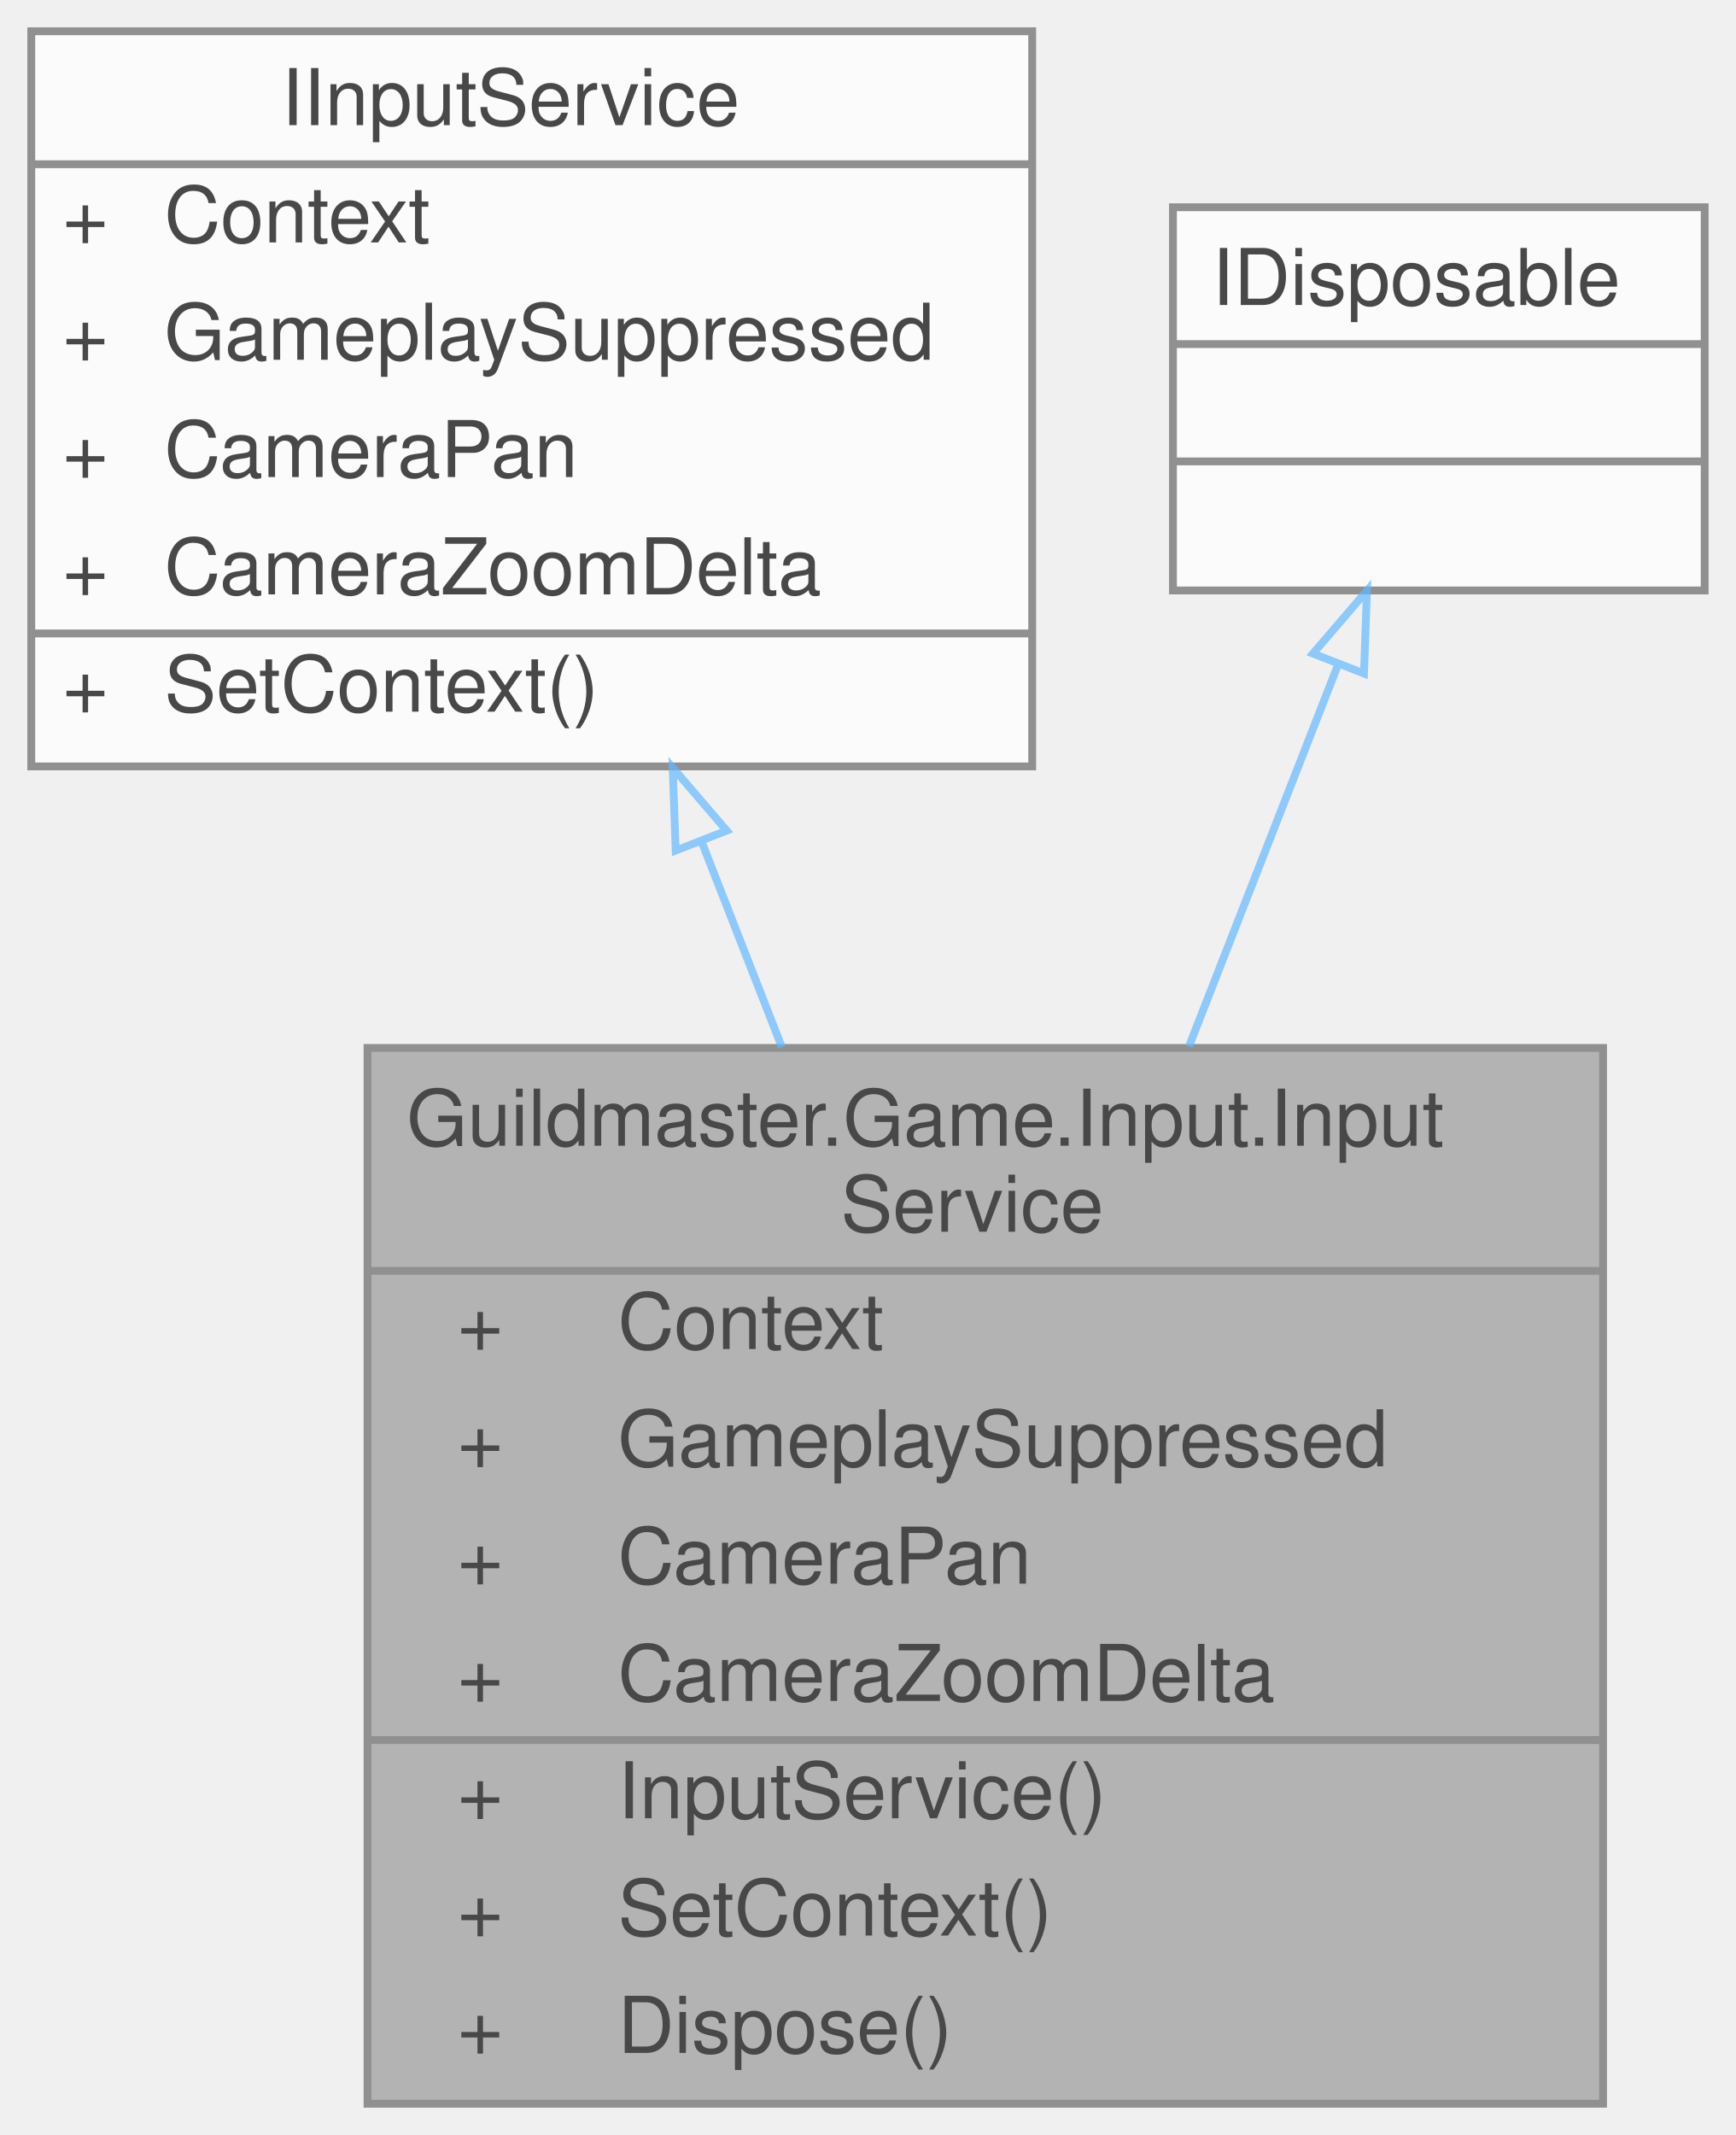
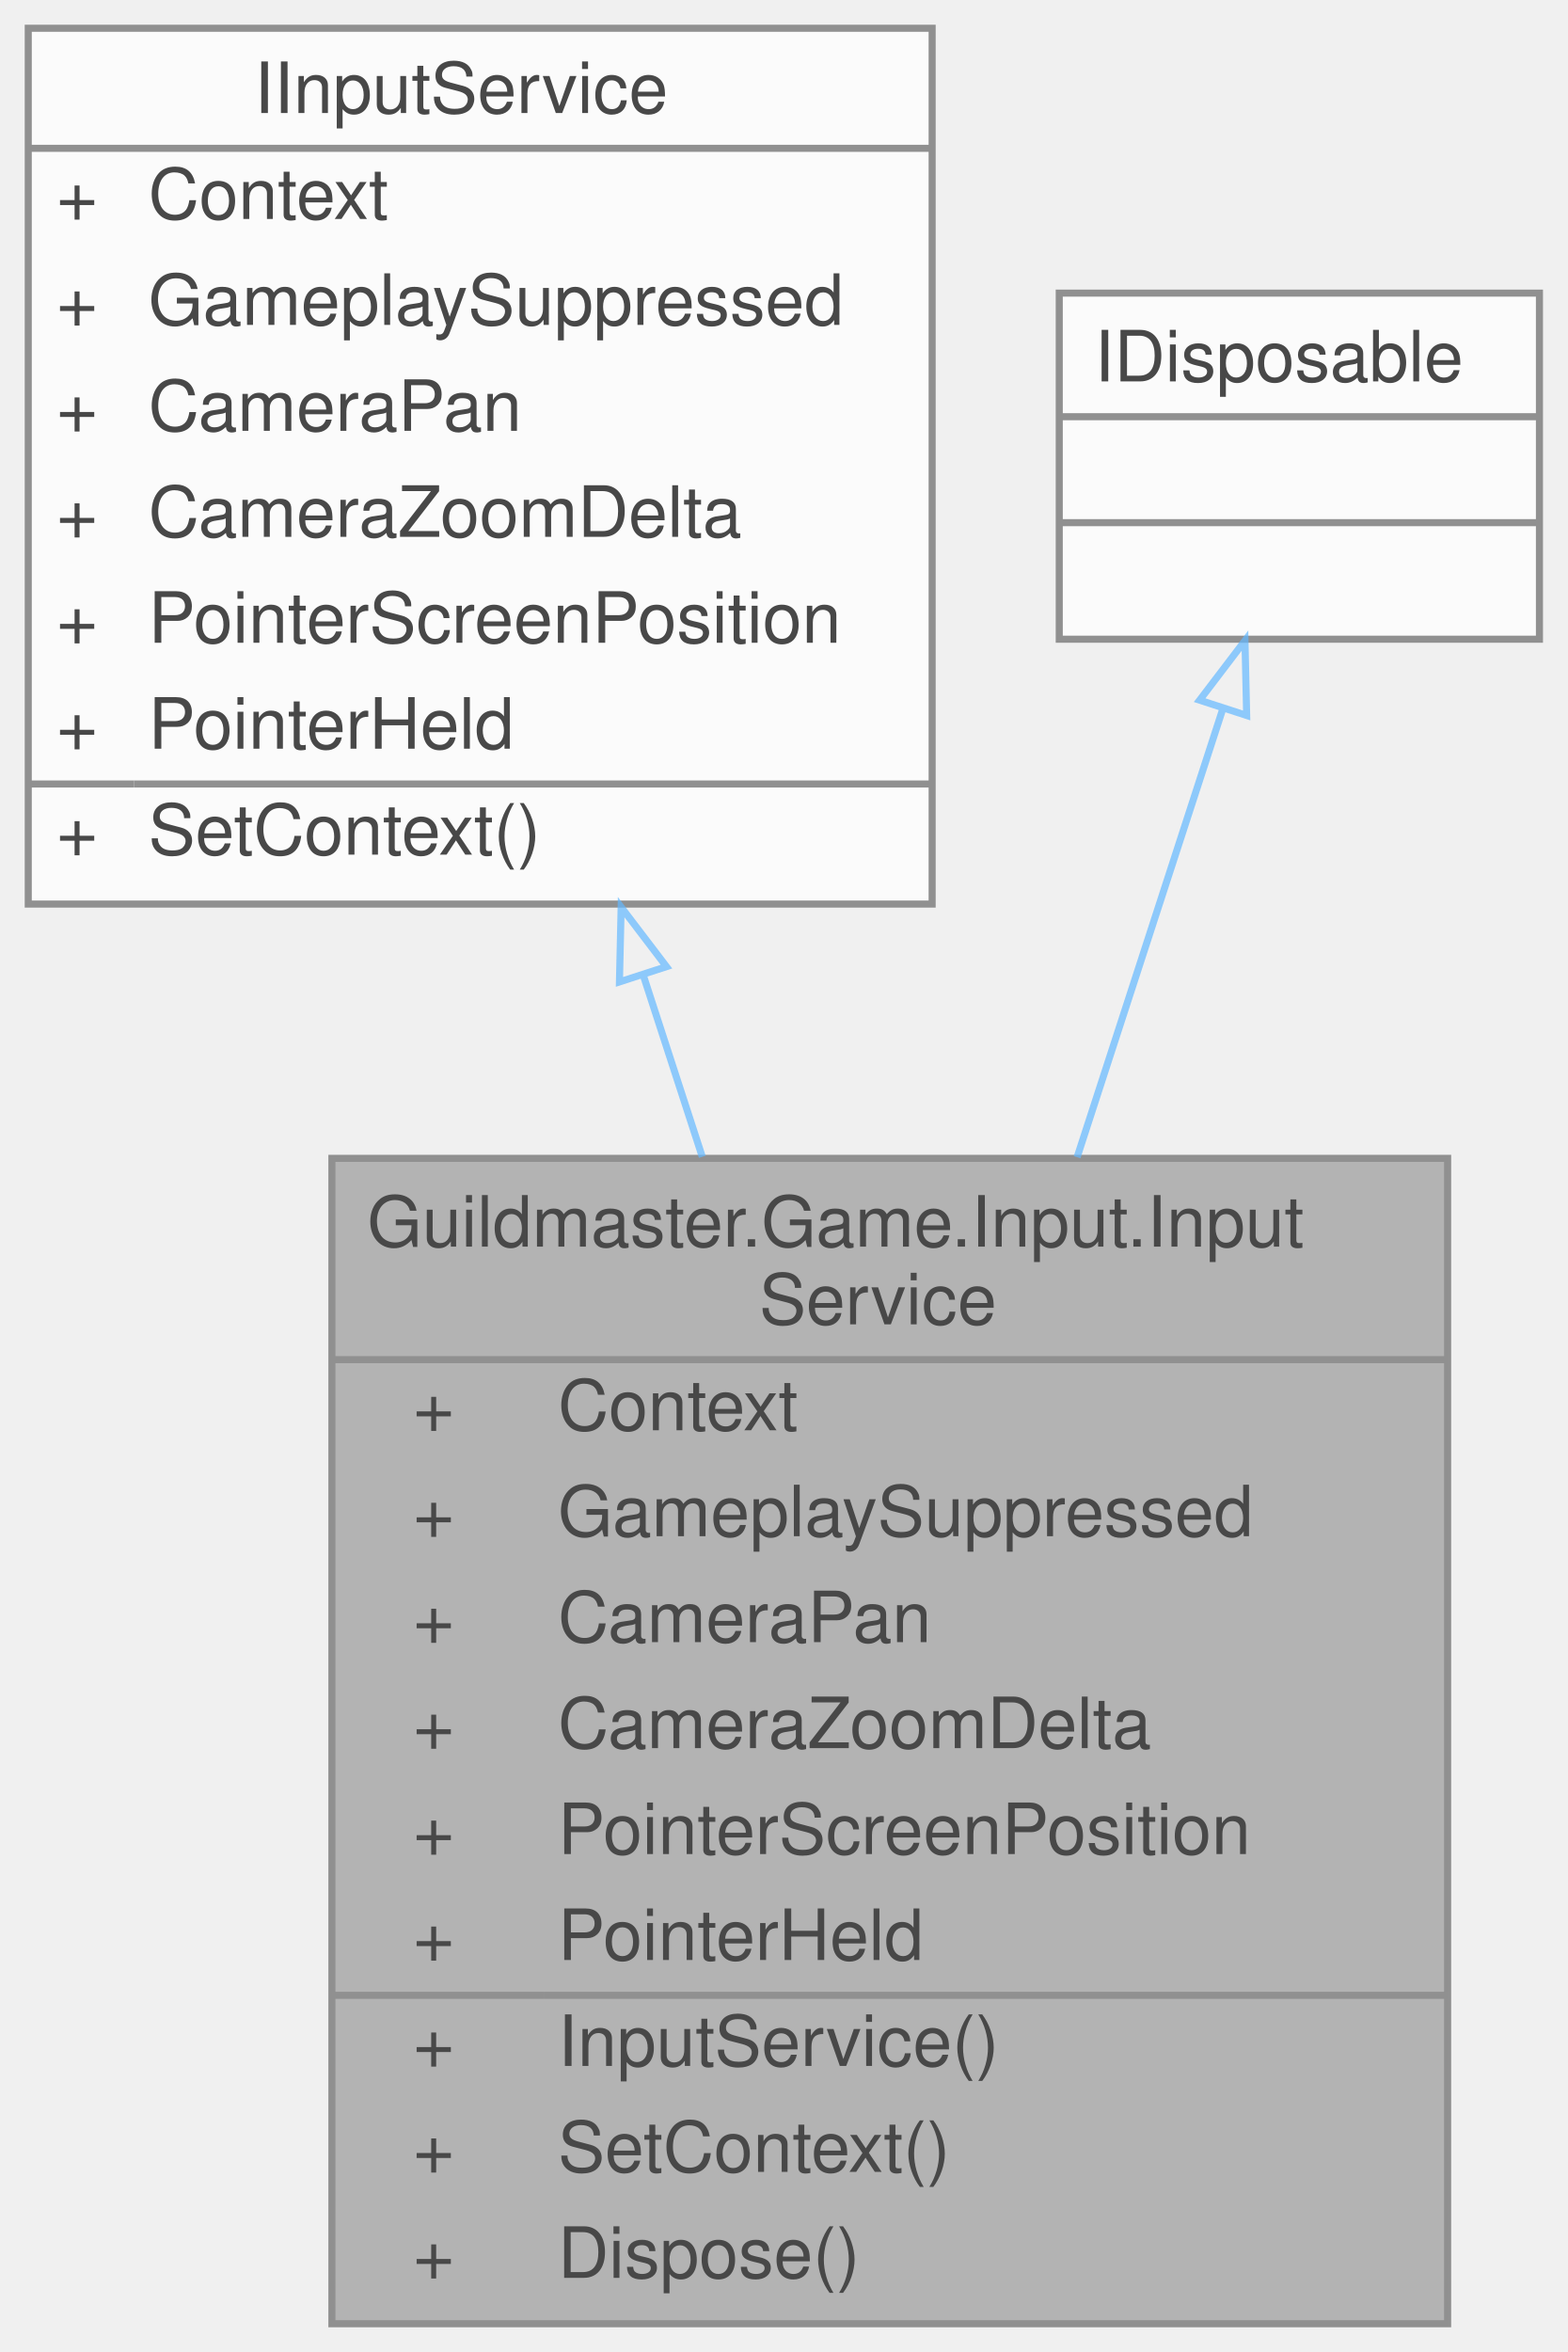
- <svg xmlns="http://www.w3.org/2000/svg" xmlns:xlink="http://www.w3.org/1999/xlink" width="222pt" height="273pt" viewBox="0.00 0.00 222.00 273.00">
+ <svg xmlns="http://www.w3.org/2000/svg" xmlns:xlink="http://www.w3.org/1999/xlink" width="222pt" height="333pt" viewBox="0.00 0.00 222.00 333.00">
  <svg id="main" version="1.1" xml:space="preserve">
    <style type="text/css">
.node, .edge {opacity: 0.7;}
.node.selected, .edge.selected {opacity: 1;}
.edge:hover path { stroke: red; }
.edge:hover polygon { stroke: red; fill: red; }
</style>
    <svg id="graph" class="graph">
-       <g id="graph0" class="graph" transform="scale(1 1) rotate(0) translate(4 269)">
+       <g id="graph0" class="graph" transform="scale(1 1) rotate(0) translate(4 329)">
        <g id="Node000001" class="node">
          <g id="a_Node000001">
            <a xlink:title="Реализация IInputService поверх Unity Input System (вики «16» §3).">
-               <polygon fill="#999999" stroke="transparent" points="201,-135 43,-135 43,0 201,0 201,-135" />
-               <text text-anchor="start" x="48" y="-122.5" font-family="Helvetica,sans-Serif" font-size="10.00">Guildmaster.Game.Input.Input</text>
-               <text text-anchor="start" x="103.5" y="-111.5" font-family="Helvetica,sans-Serif" font-size="10.00">Service</text>
+               <polygon fill="#999999" stroke="transparent" points="201,-165 43,-165 43,0 201,0 201,-165" />
+               <text text-anchor="start" x="48" y="-152.5" font-family="Helvetica,sans-Serif" font-size="10.00">Guildmaster.Game.Input.Input</text>
+               <text text-anchor="start" x="103.5" y="-141.5" font-family="Helvetica,sans-Serif" font-size="10.00">Service</text>
+               <text text-anchor="start" x="54.5" y="-126.5" font-family="Helvetica,sans-Serif" font-size="10.00">+</text>
+               <text text-anchor="start" x="75" y="-126.5" font-family="Helvetica,sans-Serif" font-size="10.00">Context</text>
+               <text text-anchor="start" x="54.5" y="-111.5" font-family="Helvetica,sans-Serif" font-size="10.00">+</text>
+               <text text-anchor="start" x="75" y="-111.5" font-family="Helvetica,sans-Serif" font-size="10.00">GameplaySuppressed</text>
              <text text-anchor="start" x="54.5" y="-96.5" font-family="Helvetica,sans-Serif" font-size="10.00">+</text>
-               <text text-anchor="start" x="75" y="-96.5" font-family="Helvetica,sans-Serif" font-size="10.00">Context</text>
+               <text text-anchor="start" x="75" y="-96.5" font-family="Helvetica,sans-Serif" font-size="10.00">CameraPan</text>
              <text text-anchor="start" x="54.5" y="-81.5" font-family="Helvetica,sans-Serif" font-size="10.00">+</text>
-               <text text-anchor="start" x="75" y="-81.5" font-family="Helvetica,sans-Serif" font-size="10.00">GameplaySuppressed</text>
+               <text text-anchor="start" x="75" y="-81.5" font-family="Helvetica,sans-Serif" font-size="10.00">CameraZoomDelta</text>
              <text text-anchor="start" x="54.5" y="-66.5" font-family="Helvetica,sans-Serif" font-size="10.00">+</text>
-               <text text-anchor="start" x="75" y="-66.5" font-family="Helvetica,sans-Serif" font-size="10.00">CameraPan</text>
+               <text text-anchor="start" x="75" y="-66.5" font-family="Helvetica,sans-Serif" font-size="10.00">PointerScreenPosition</text>
              <text text-anchor="start" x="54.5" y="-51.5" font-family="Helvetica,sans-Serif" font-size="10.00">+</text>
-               <text text-anchor="start" x="75" y="-51.5" font-family="Helvetica,sans-Serif" font-size="10.00">CameraZoomDelta</text>
+               <text text-anchor="start" x="75" y="-51.5" font-family="Helvetica,sans-Serif" font-size="10.00">PointerHeld</text>
              <text text-anchor="start" x="54.5" y="-36.5" font-family="Helvetica,sans-Serif" font-size="10.00">+</text>
              <text text-anchor="start" x="75" y="-36.5" font-family="Helvetica,sans-Serif" font-size="10.00">InputService()</text>
              <text text-anchor="start" x="54.5" y="-21.5" font-family="Helvetica,sans-Serif" font-size="10.00">+</text>
              <text text-anchor="start" x="75" y="-21.5" font-family="Helvetica,sans-Serif" font-size="10.00">SetContext()</text>
              <text text-anchor="start" x="54.5" y="-6.5" font-family="Helvetica,sans-Serif" font-size="10.00">+</text>
              <text text-anchor="start" x="75" y="-6.5" font-family="Helvetica,sans-Serif" font-size="10.00">Dispose()</text>
-               <polygon fill="#666666" stroke="#666666" points="43,-106.5 43,-106.5 201,-106.5 201,-106.5 43,-106.5" />
+               <polygon fill="#666666" stroke="#666666" points="43,-136.5 43,-136.5 201,-136.5 201,-136.5 43,-136.5" />
              <polygon fill="#666666" stroke="#666666" points="43,-46.5 43,-46.5 73,-46.5 73,-46.5 43,-46.5" />
              <polygon fill="#666666" stroke="#666666" points="73,-46.5 73,-46.5 201,-46.5 201,-46.5 73,-46.5" />
-               <polygon fill="none" stroke="#666666" points="43,0 43,-135 201,-135 201,0 43,0" />
+               <polygon fill="none" stroke="#666666" points="43,0 43,-165 201,-165 201,0 43,0" />
            </a>
          </g>
        </g>
        <g id="Node000002" class="node">
          <g id="a_Node000002">
            <a xlink:href="interfaceGuildmaster_1_1Core_1_1Input_1_1IInputService.html" target="_top" xlink:title="Единая точка ввода игрока (вики «16» §2).">
-               <polygon fill="white" stroke="transparent" points="128,-265 0,-265 0,-171 128,-171 128,-265" />
-               <text text-anchor="start" x="32" y="-253" font-family="Helvetica,sans-Serif" font-size="10.00">IInputService</text>
+               <polygon fill="white" stroke="transparent" points="128,-325 0,-325 0,-201 128,-201 128,-325" />
+               <text text-anchor="start" x="32" y="-313" font-family="Helvetica,sans-Serif" font-size="10.00">IInputService</text>
+               <text text-anchor="start" x="4" y="-298" font-family="Helvetica,sans-Serif" font-size="10.00">+</text>
+               <text text-anchor="start" x="17" y="-298" font-family="Helvetica,sans-Serif" font-size="10.00">Context</text>
+               <text text-anchor="start" x="4" y="-283" font-family="Helvetica,sans-Serif" font-size="10.00">+</text>
+               <text text-anchor="start" x="17" y="-283" font-family="Helvetica,sans-Serif" font-size="10.00">GameplaySuppressed</text>
+               <text text-anchor="start" x="4" y="-268" font-family="Helvetica,sans-Serif" font-size="10.00">+</text>
+               <text text-anchor="start" x="17" y="-268" font-family="Helvetica,sans-Serif" font-size="10.00">CameraPan</text>
+               <text text-anchor="start" x="4" y="-253" font-family="Helvetica,sans-Serif" font-size="10.00">+</text>
+               <text text-anchor="start" x="17" y="-253" font-family="Helvetica,sans-Serif" font-size="10.00">CameraZoomDelta</text>
              <text text-anchor="start" x="4" y="-238" font-family="Helvetica,sans-Serif" font-size="10.00">+</text>
-               <text text-anchor="start" x="17" y="-238" font-family="Helvetica,sans-Serif" font-size="10.00">Context</text>
+               <text text-anchor="start" x="17" y="-238" font-family="Helvetica,sans-Serif" font-size="10.00">PointerScreenPosition</text>
              <text text-anchor="start" x="4" y="-223" font-family="Helvetica,sans-Serif" font-size="10.00">+</text>
-               <text text-anchor="start" x="17" y="-223" font-family="Helvetica,sans-Serif" font-size="10.00">GameplaySuppressed</text>
+               <text text-anchor="start" x="17" y="-223" font-family="Helvetica,sans-Serif" font-size="10.00">PointerHeld</text>
              <text text-anchor="start" x="4" y="-208" font-family="Helvetica,sans-Serif" font-size="10.00">+</text>
-               <text text-anchor="start" x="17" y="-208" font-family="Helvetica,sans-Serif" font-size="10.00">CameraPan</text>
-               <text text-anchor="start" x="4" y="-193" font-family="Helvetica,sans-Serif" font-size="10.00">+</text>
-               <text text-anchor="start" x="17" y="-193" font-family="Helvetica,sans-Serif" font-size="10.00">CameraZoomDelta</text>
-               <text text-anchor="start" x="4" y="-178" font-family="Helvetica,sans-Serif" font-size="10.00">+</text>
-               <text text-anchor="start" x="17" y="-178" font-family="Helvetica,sans-Serif" font-size="10.00">SetContext()</text>
-               <polygon fill="#666666" stroke="#666666" points="0,-248 0,-248 128,-248 128,-248 0,-248" />
-               <polygon fill="#666666" stroke="#666666" points="0,-188 0,-188 15,-188 15,-188 0,-188" />
-               <polygon fill="#666666" stroke="#666666" points="15,-188 15,-188 128,-188 128,-188 15,-188" />
-               <polygon fill="none" stroke="#666666" points="0,-171 0,-265 128,-265 128,-171 0,-171" />
+               <text text-anchor="start" x="17" y="-208" font-family="Helvetica,sans-Serif" font-size="10.00">SetContext()</text>
+               <polygon fill="#666666" stroke="#666666" points="0,-308 0,-308 128,-308 128,-308 0,-308" />
+               <polygon fill="#666666" stroke="#666666" points="0,-218 0,-218 15,-218 15,-218 0,-218" />
+               <polygon fill="#666666" stroke="#666666" points="15,-218 15,-218 128,-218 128,-218 15,-218" />
+               <polygon fill="none" stroke="#666666" points="0,-201 0,-325 128,-325 128,-201 0,-201" />
            </a>
          </g>
        </g>
        <g id="edge1_Node000001_Node000002" class="edge">
          <g id="a_edge1_Node000001_Node000002">
            <a xlink:title=" ">
-               <path fill="none" stroke="#63b8ff" d="M85.74,-161.34C89.09,-152.77 92.57,-143.86 95.99,-135.09" />
-               <polygon fill="none" stroke="#63b8ff" points="82.41,-160.24 82.03,-170.83 88.93,-162.79 82.41,-160.24" />
+               <path fill="none" stroke="#63b8ff" d="M87.13,-190.81C89.86,-182.4 92.67,-173.76 95.45,-165.22" />
+               <polygon fill="none" stroke="#63b8ff" points="83.72,-189.98 83.96,-200.57 90.38,-192.14 83.72,-189.98" />
            </a>
          </g>
        </g>
        <g id="Node000003" class="node">
          <g id="a_Node000003">
            <a xlink:title=" ">
-               <polygon fill="white" stroke="transparent" points="214,-242.5 146,-242.5 146,-193.5 214,-193.5 214,-242.5" />
-               <text text-anchor="start" x="151" y="-230" font-family="Helvetica,sans-Serif" font-size="10.00">IDisposable</text>
-               <text text-anchor="start" x="178" y="-215" font-family="Helvetica,sans-Serif" font-size="10.00"> </text>
-               <text text-anchor="start" x="178" y="-200" font-family="Helvetica,sans-Serif" font-size="10.00"> </text>
-               <polygon fill="#666666" stroke="#666666" points="146,-225 146,-225 214,-225 214,-225 146,-225" />
-               <polygon fill="#666666" stroke="#666666" points="146,-210 146,-210 214,-210 214,-210 146,-210" />
-               <polygon fill="none" stroke="#666666" points="146,-193.5 146,-242.5 214,-242.5 214,-193.5 146,-193.5" />
+               <polygon fill="white" stroke="transparent" points="214,-287.5 146,-287.5 146,-238.5 214,-238.5 214,-287.5" />
+               <text text-anchor="start" x="151" y="-275" font-family="Helvetica,sans-Serif" font-size="10.00">IDisposable</text>
+               <text text-anchor="start" x="178" y="-260" font-family="Helvetica,sans-Serif" font-size="10.00"> </text>
+               <text text-anchor="start" x="178" y="-245" font-family="Helvetica,sans-Serif" font-size="10.00"> </text>
+               <polygon fill="#666666" stroke="#666666" points="146,-270 146,-270 214,-270 214,-270 146,-270" />
+               <polygon fill="#666666" stroke="#666666" points="146,-255 146,-255 214,-255 214,-255 146,-255" />
+               <polygon fill="none" stroke="#666666" points="146,-238.5 146,-287.5 214,-287.5 214,-238.5 146,-238.5" />
            </a>
          </g>
        </g>
        <g id="edge2_Node000001_Node000003" class="edge">
          <g id="a_edge2_Node000001_Node000003">
            <a xlink:title=" ">
-               <path fill="none" stroke="#63b8ff" d="M167.12,-184.02C161.49,-169.6 154.67,-152.14 148.05,-135.2" />
-               <polygon fill="none" stroke="#63b8ff" points="163.91,-185.43 170.81,-193.47 170.43,-182.88 163.91,-185.43" />
+               <path fill="none" stroke="#63b8ff" d="M169.15,-228.6C163.3,-210.61 155.81,-187.57 148.53,-165.16" />
+               <polygon fill="none" stroke="#63b8ff" points="165.88,-229.87 172.3,-238.3 172.54,-227.7 165.88,-229.87" />
            </a>
          </g>
        </g>
      </g>
    </svg>
  </svg>
  <style type="text/css">

[data-mouse-over-selected='false'] { opacity: 0.7; }
[data-mouse-over-selected='true']  { opacity: 1.0; }

</style>
</svg>
